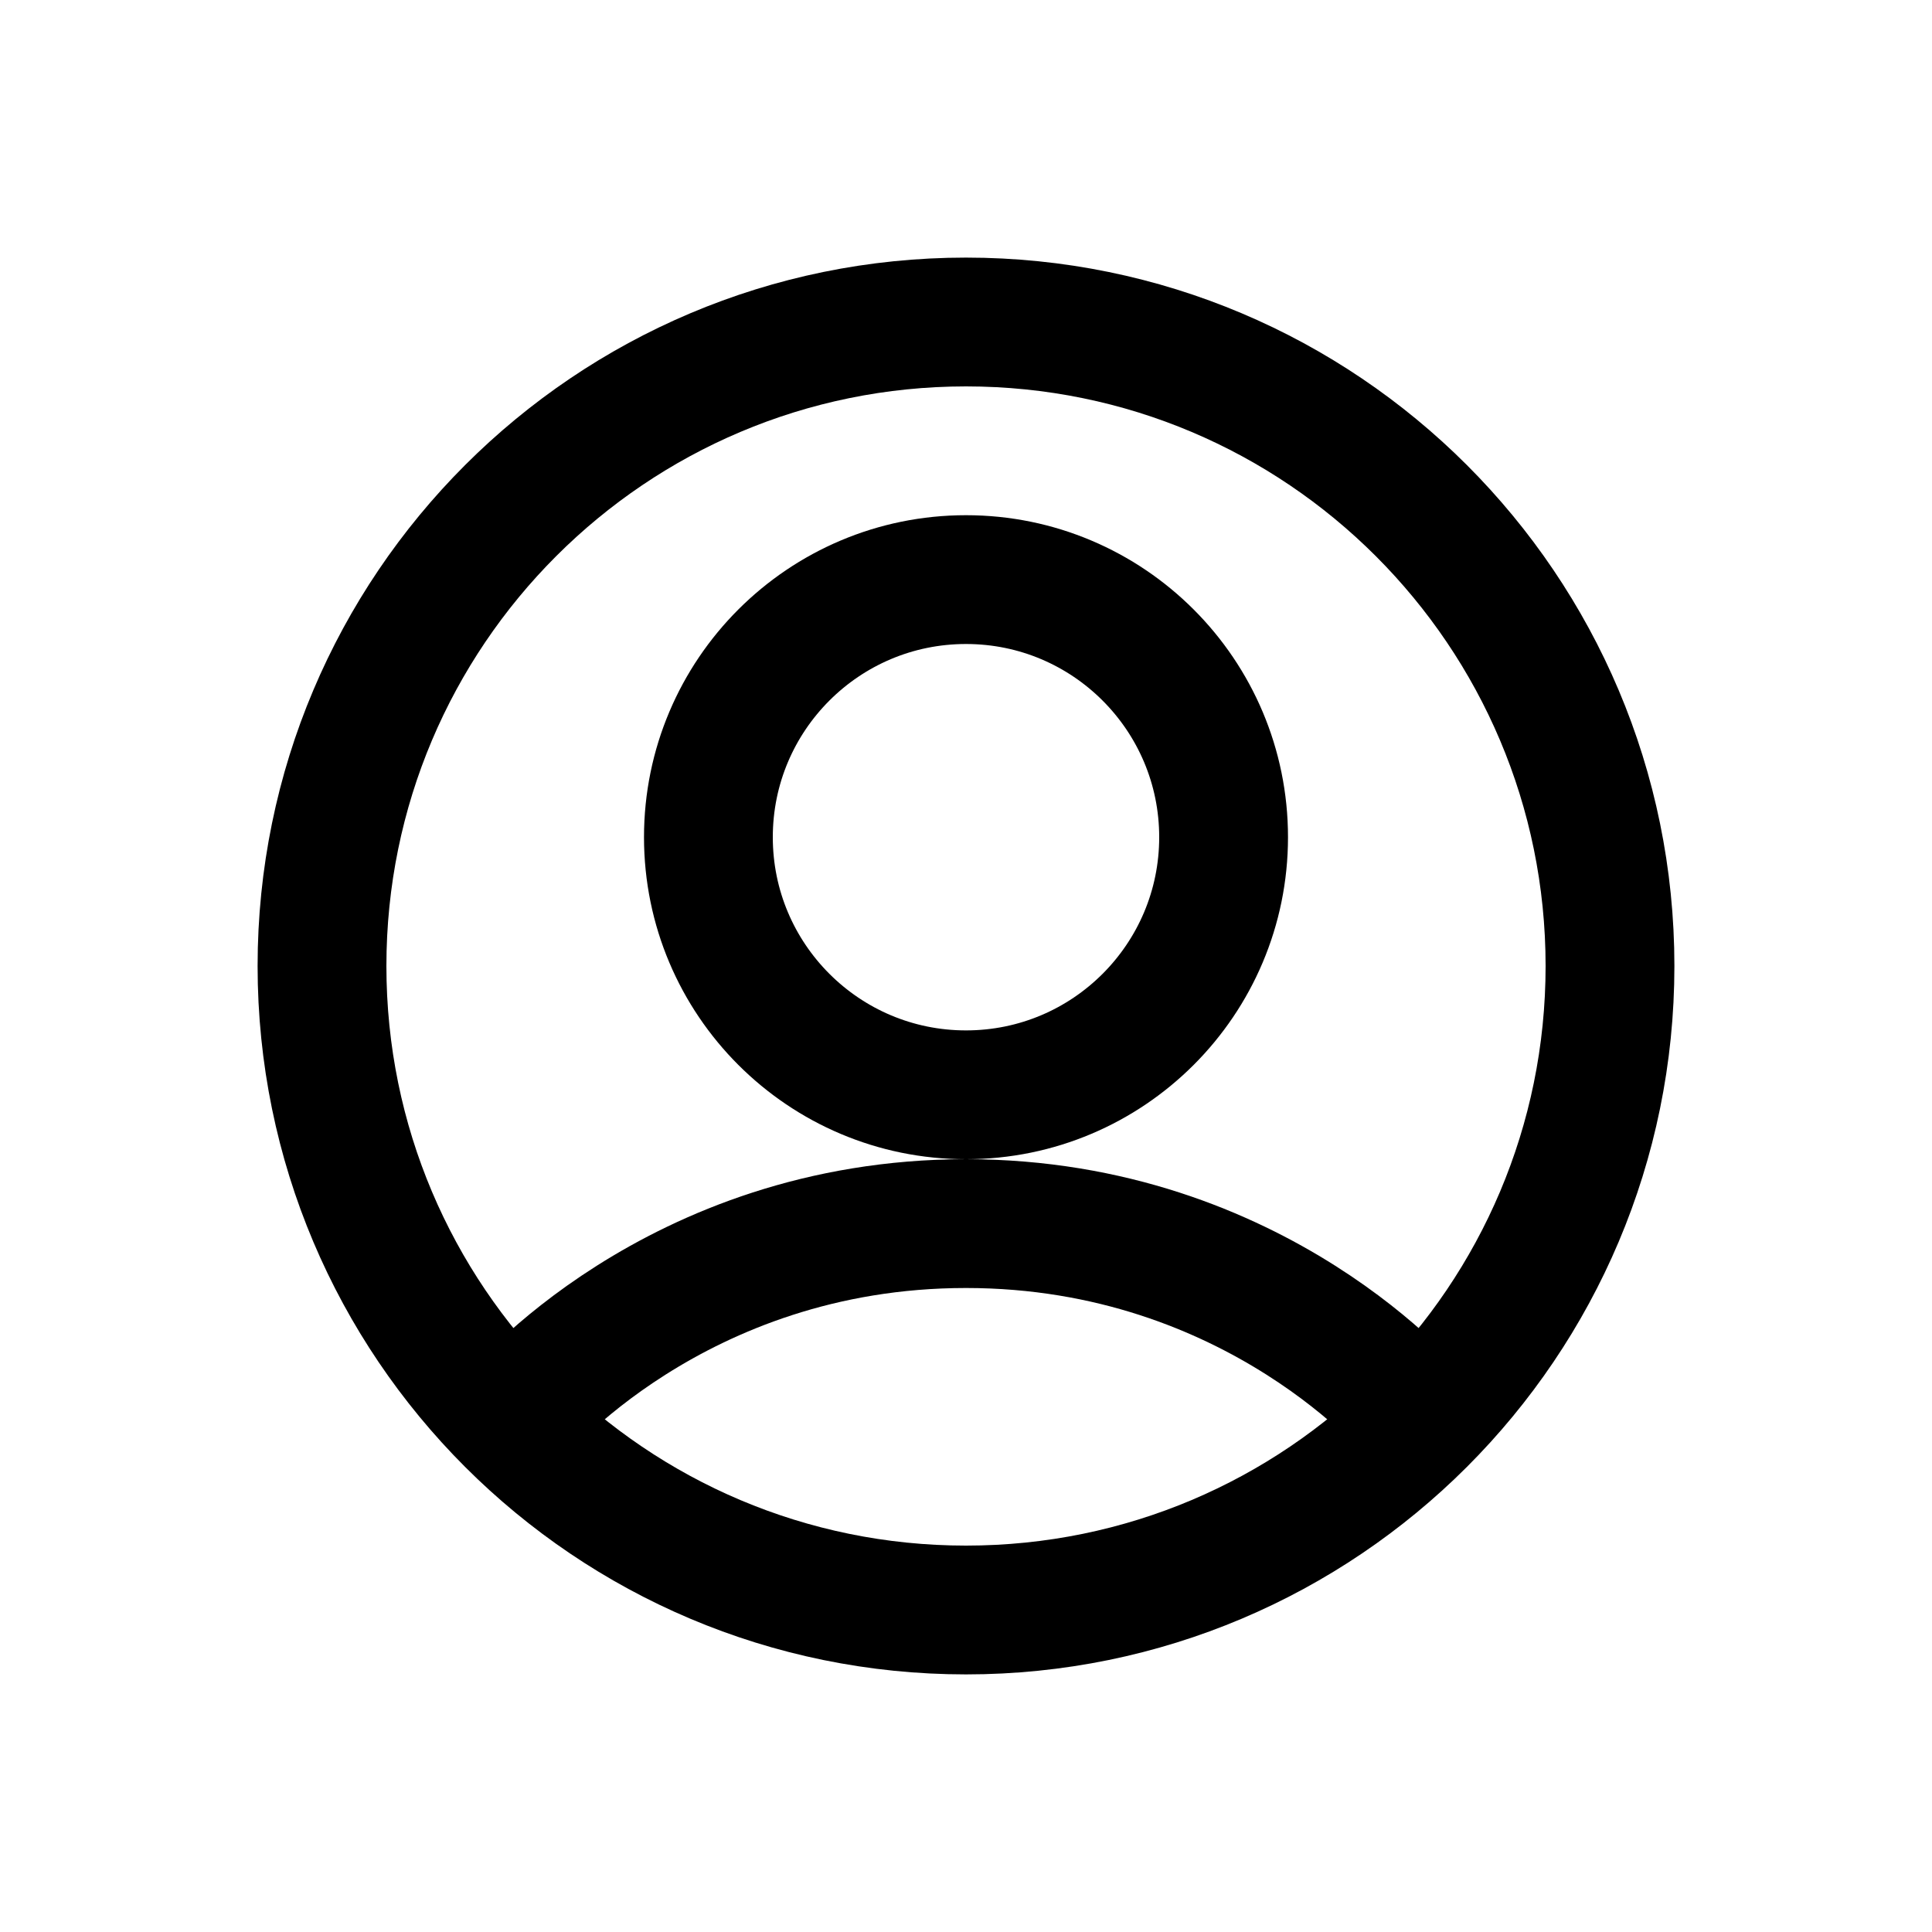
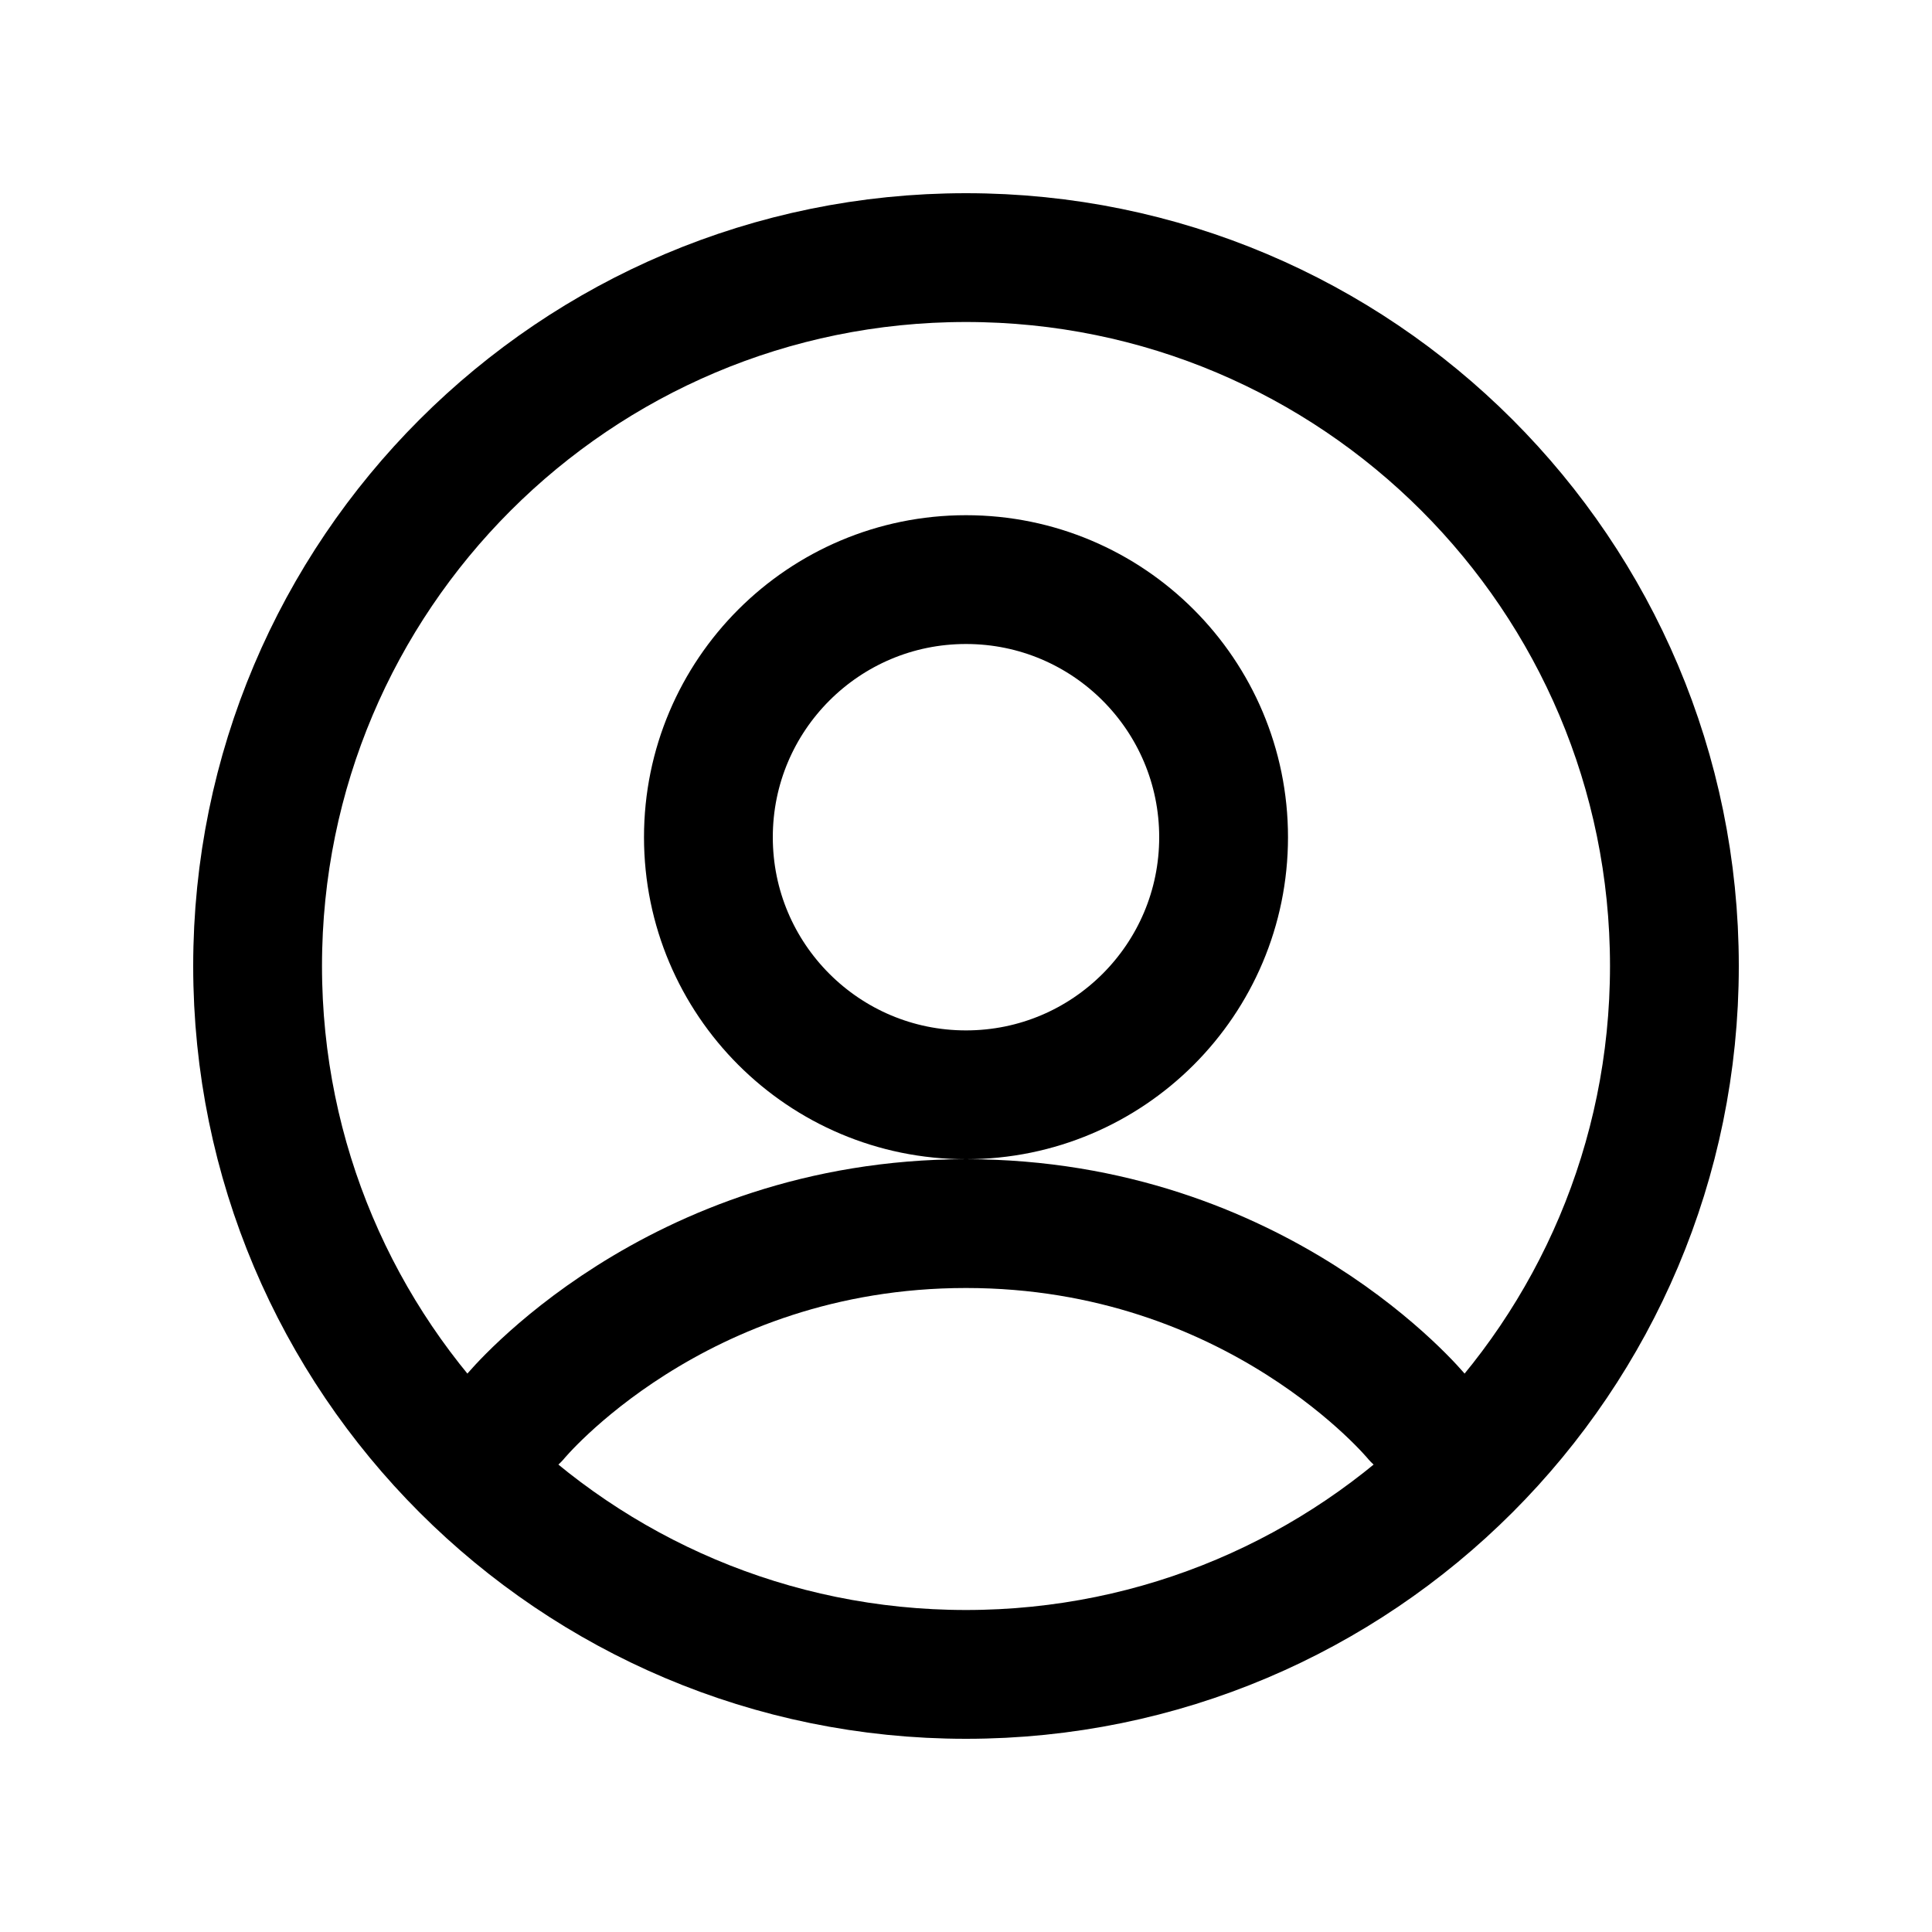
<svg xmlns="http://www.w3.org/2000/svg" width="15" height="15" fill="none">
-   <path d="M7.5 12.5a5 5 0 1 0 0-10 5 5 0 0 0 0 10z" stroke="currentColor" />
+   <path d="M7.5 13a5.5 5.5 0 1 0 0-11 5.5 5.5 0 0 0 0 11z" stroke="currentColor" />
  <path d="M7.5 8.5a2 2 0 1 0 0-4 2 2 0 0 0 0 4z" stroke="currentColor" />
  <path d="M4 11s1.234-1.5 3.5-1.5S11 11 11 11" stroke="currentColor" stroke-linecap="round" />
</svg>
